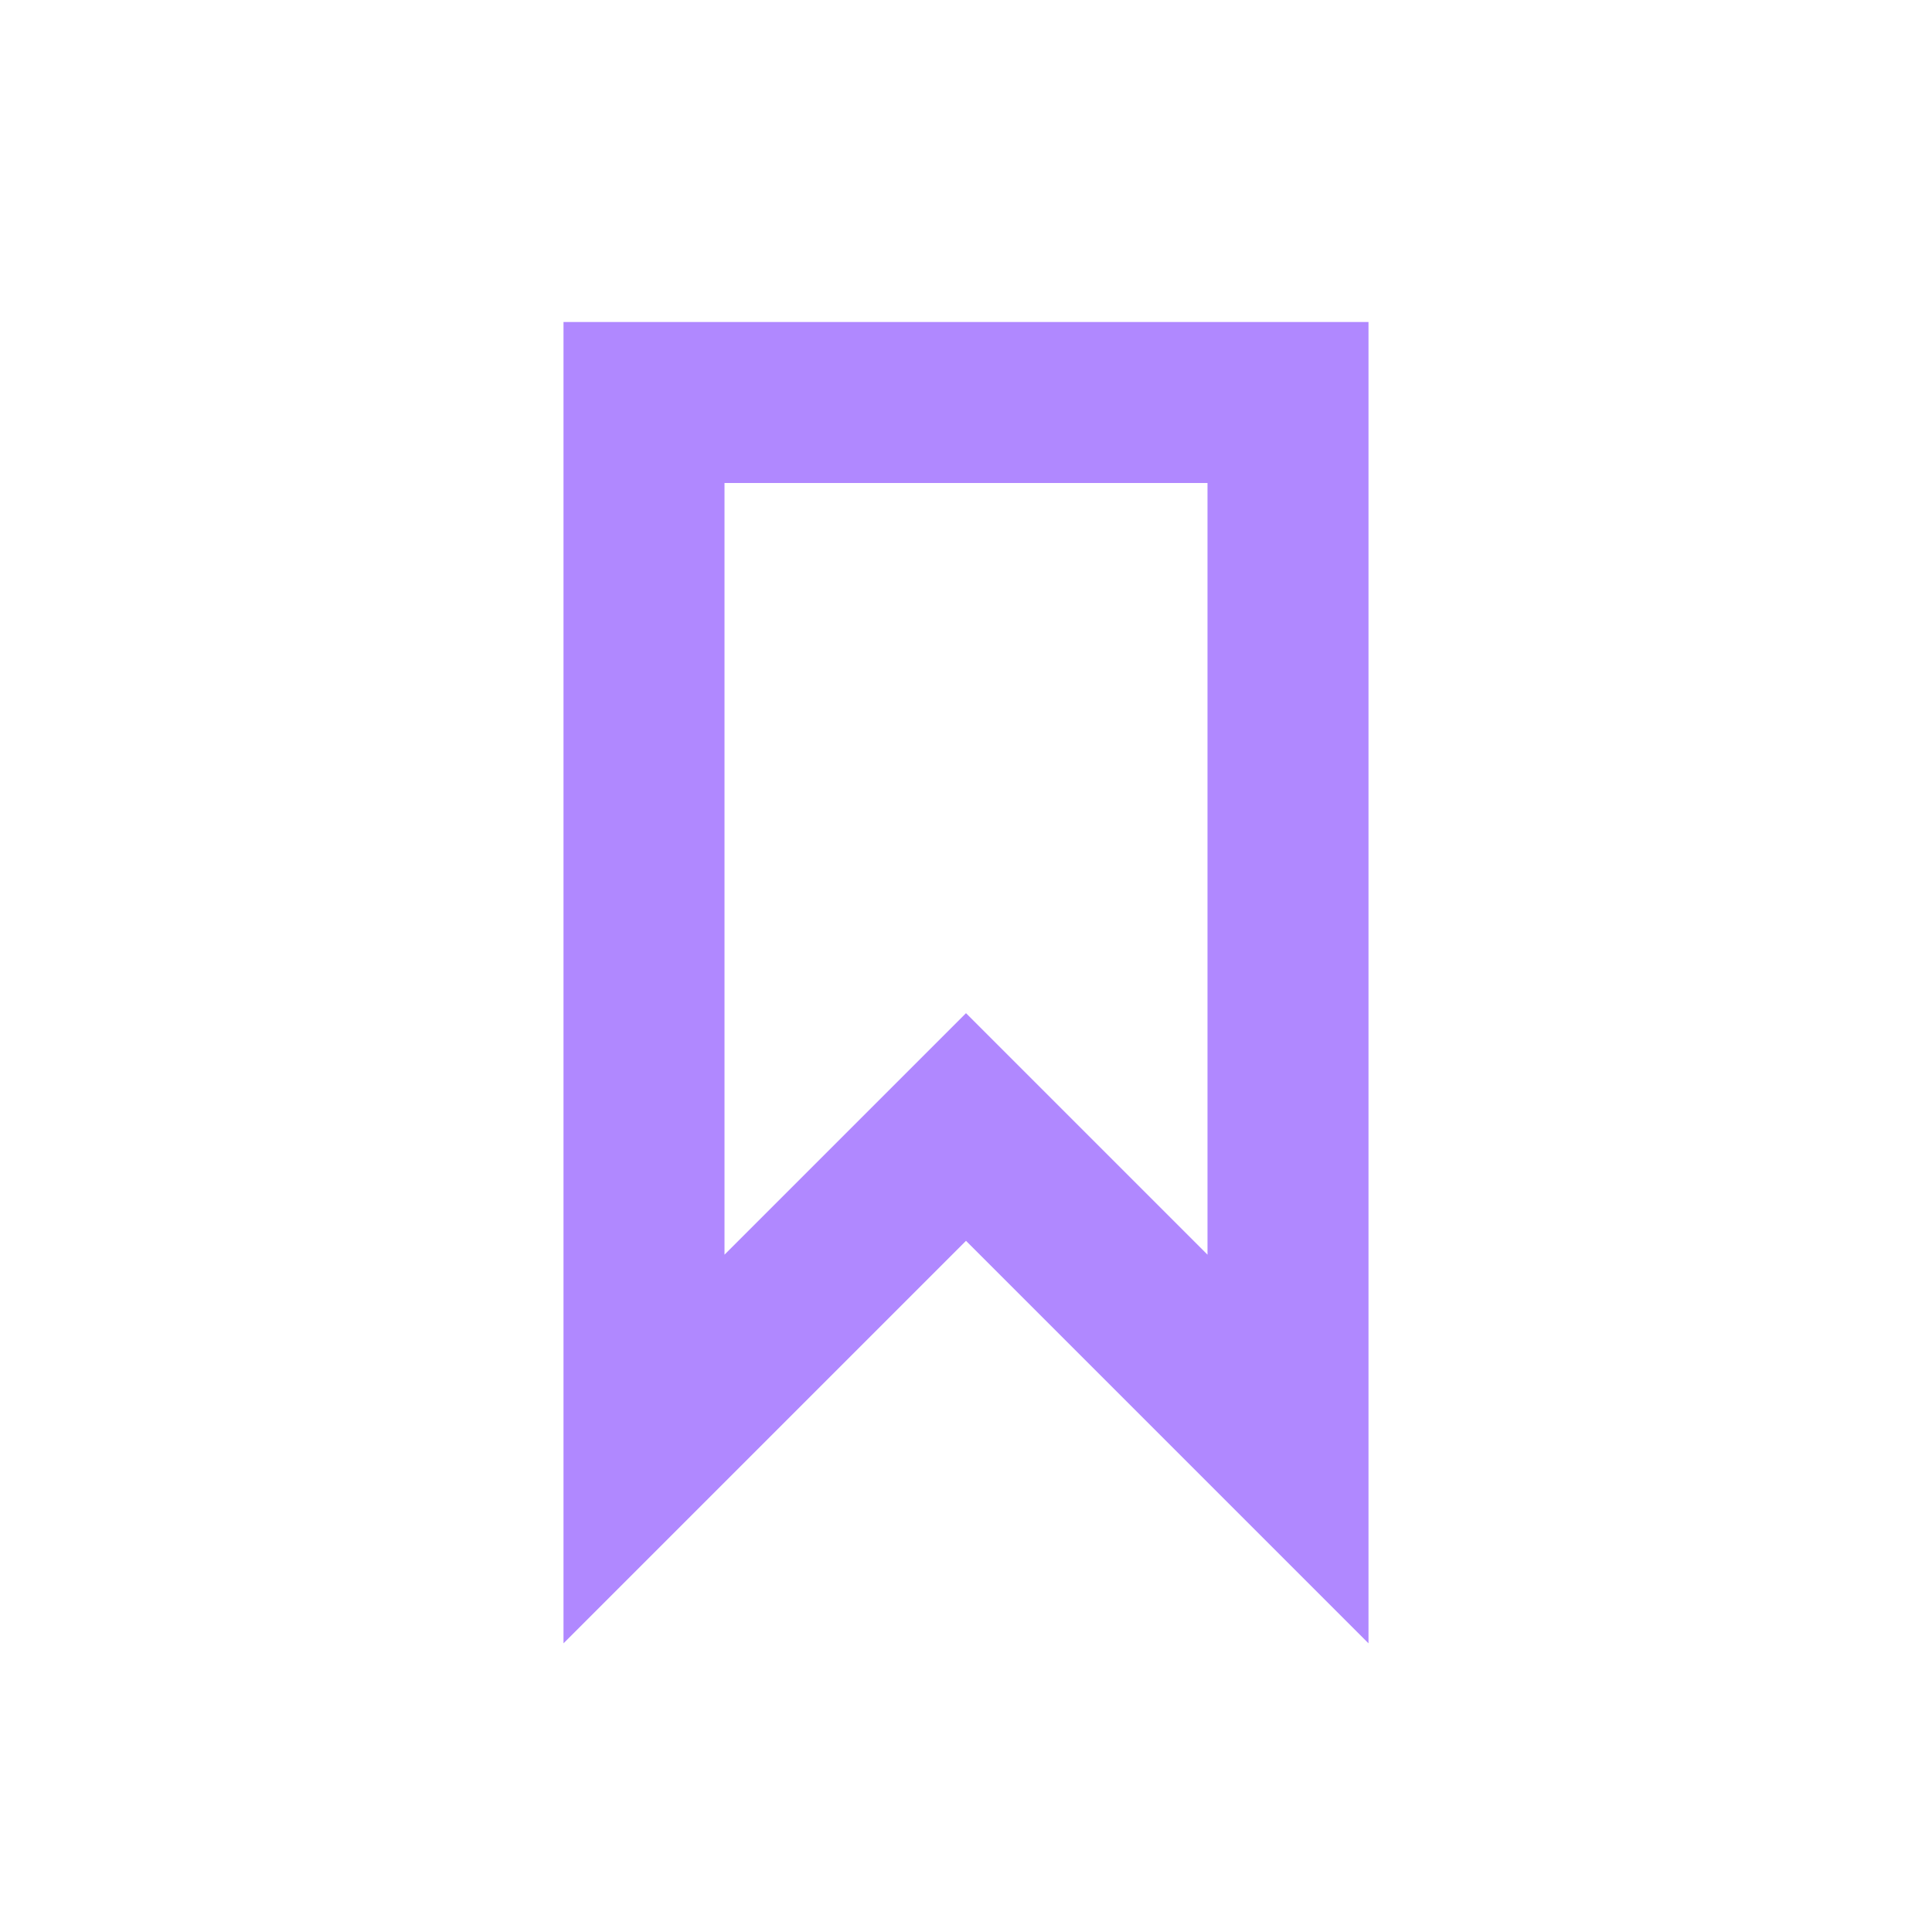
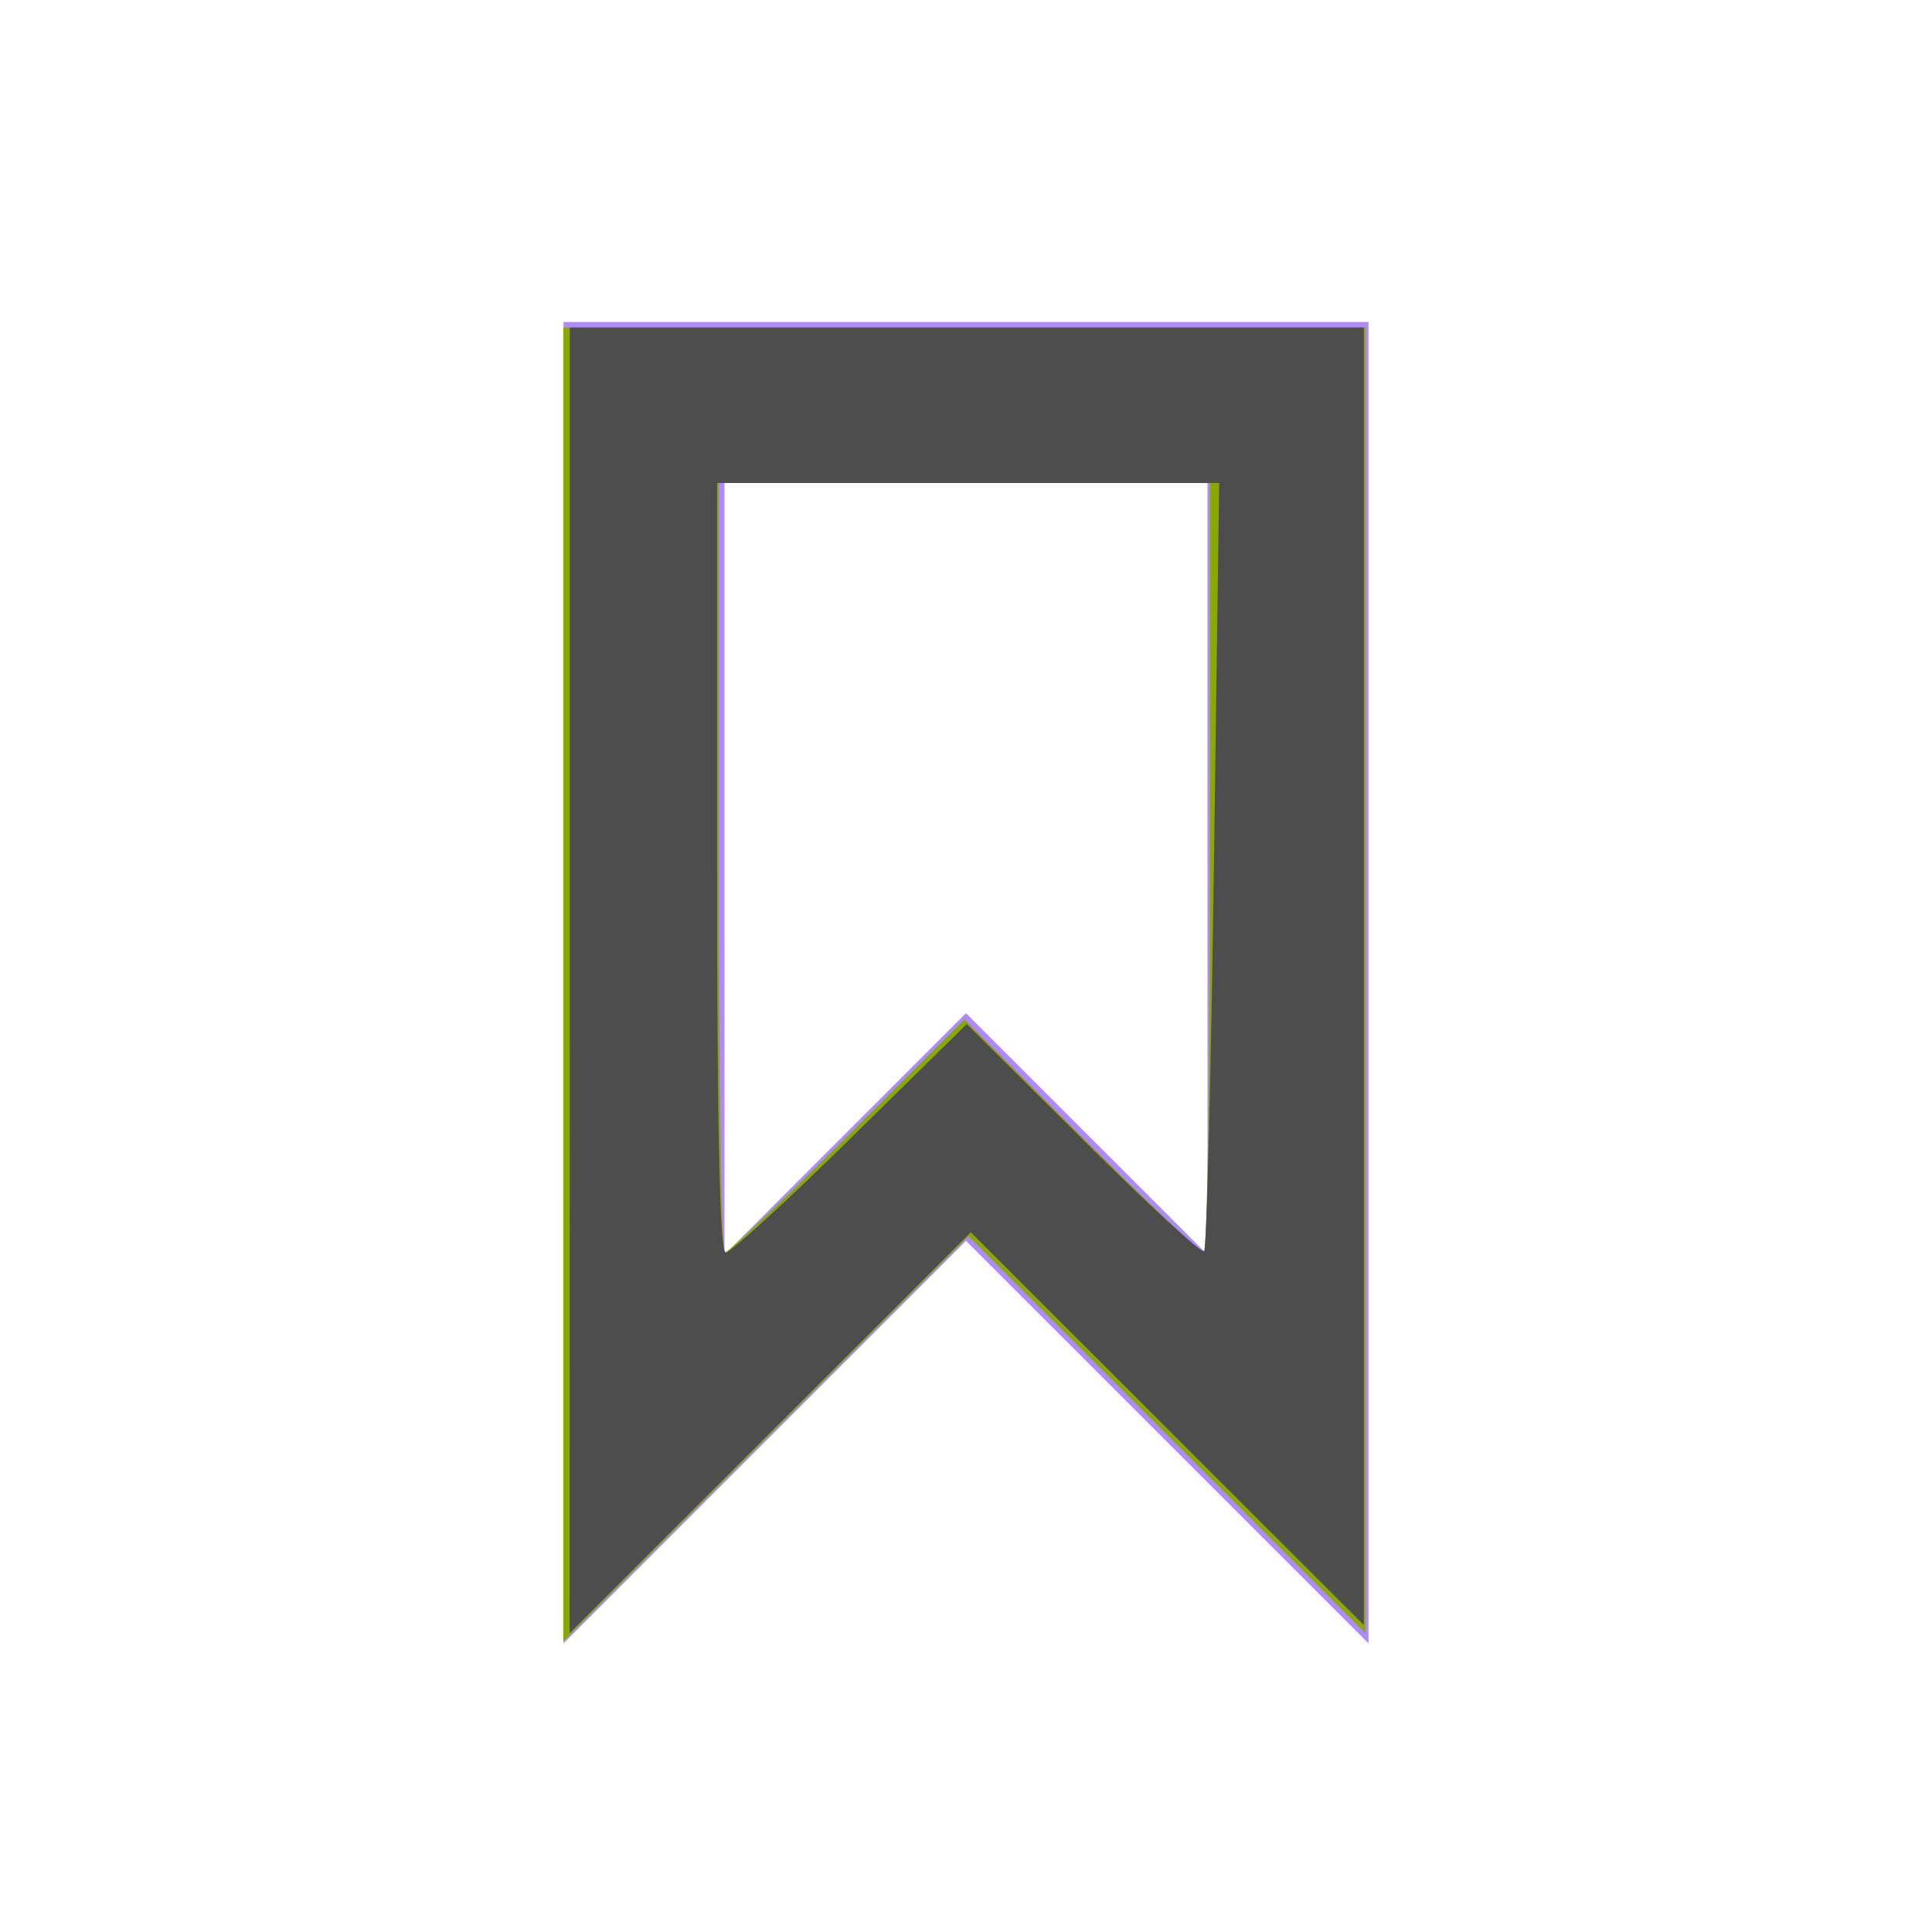
- <svg xmlns="http://www.w3.org/2000/svg" width="24px" height="24px" viewBox="0 0 24 24" version="1.1">
+ <svg xmlns="http://www.w3.org/2000/svg" width="24px" height="24px" viewBox="0 0 24 24" version="1.1" id="svg11">
+   <defs id="defs15" />
  <g id="Artboard" stroke="none" stroke-width="1" fill="none" fill-rule="evenodd">
    <g id="ic-label-liliac" transform="translate(2, 2)">
      <g id="Group_8996" transform="translate(5, 2)" fill="#B088FF" fill-rule="nonzero">
        <path d="M10,16.414 L5,11.414 L0,16.414 L0,0 L10,0 L10,16.414 Z M5,8.586 L8,11.586 L8,2 L2,2 L2,11.586 L5,8.586 Z" id="Path_18961" />
      </g>
      <polygon id="Rectangle_4641" points="0 0 20 0 20 20 0 20" />
    </g>
  </g>
+   <path style="fill:#88aa00;stroke-width:0.102" d="M 6.997,12.228 V 4.068 h 4.983 4.983 v 8.11 8.11 l -2.466,-2.466 -2.466,-2.466 -2.517,2.516 -2.517,2.516 z m 3.533,1.883 1.45,-1.448 1.45,1.448 c 0.798,0.796 1.484,1.448 1.525,1.448 0.041,0 0.075,-2.151 0.075,-4.78 V 6 H 11.98 8.929 v 4.78 c 0,2.629 0.034,4.78 0.075,4.78 0.041,0 0.728,-0.652 1.525,-1.448 z" id="path824" />
+   <path style="fill:#4d4d4d;stroke-width:0.102" d="M 7.078,12.177 V 4.068 h 4.932 4.932 v 8.059 8.059 l -2.441,-2.439 -2.441,-2.439 -2.492,2.49 -2.492,2.49 z m 3.489,1.963 1.443,-1.419 1.446,1.439 c 0.795,0.792 1.471,1.414 1.502,1.383 0.031,-0.031 0.086,-2.191 0.122,-4.8 L 15.145,6 H 12.027 8.908 v 4.78 c 0,3.291 0.033,4.78 0.108,4.78 0.059,0 0.757,-0.639 1.551,-1.419 z" id="path822" />
</svg>
